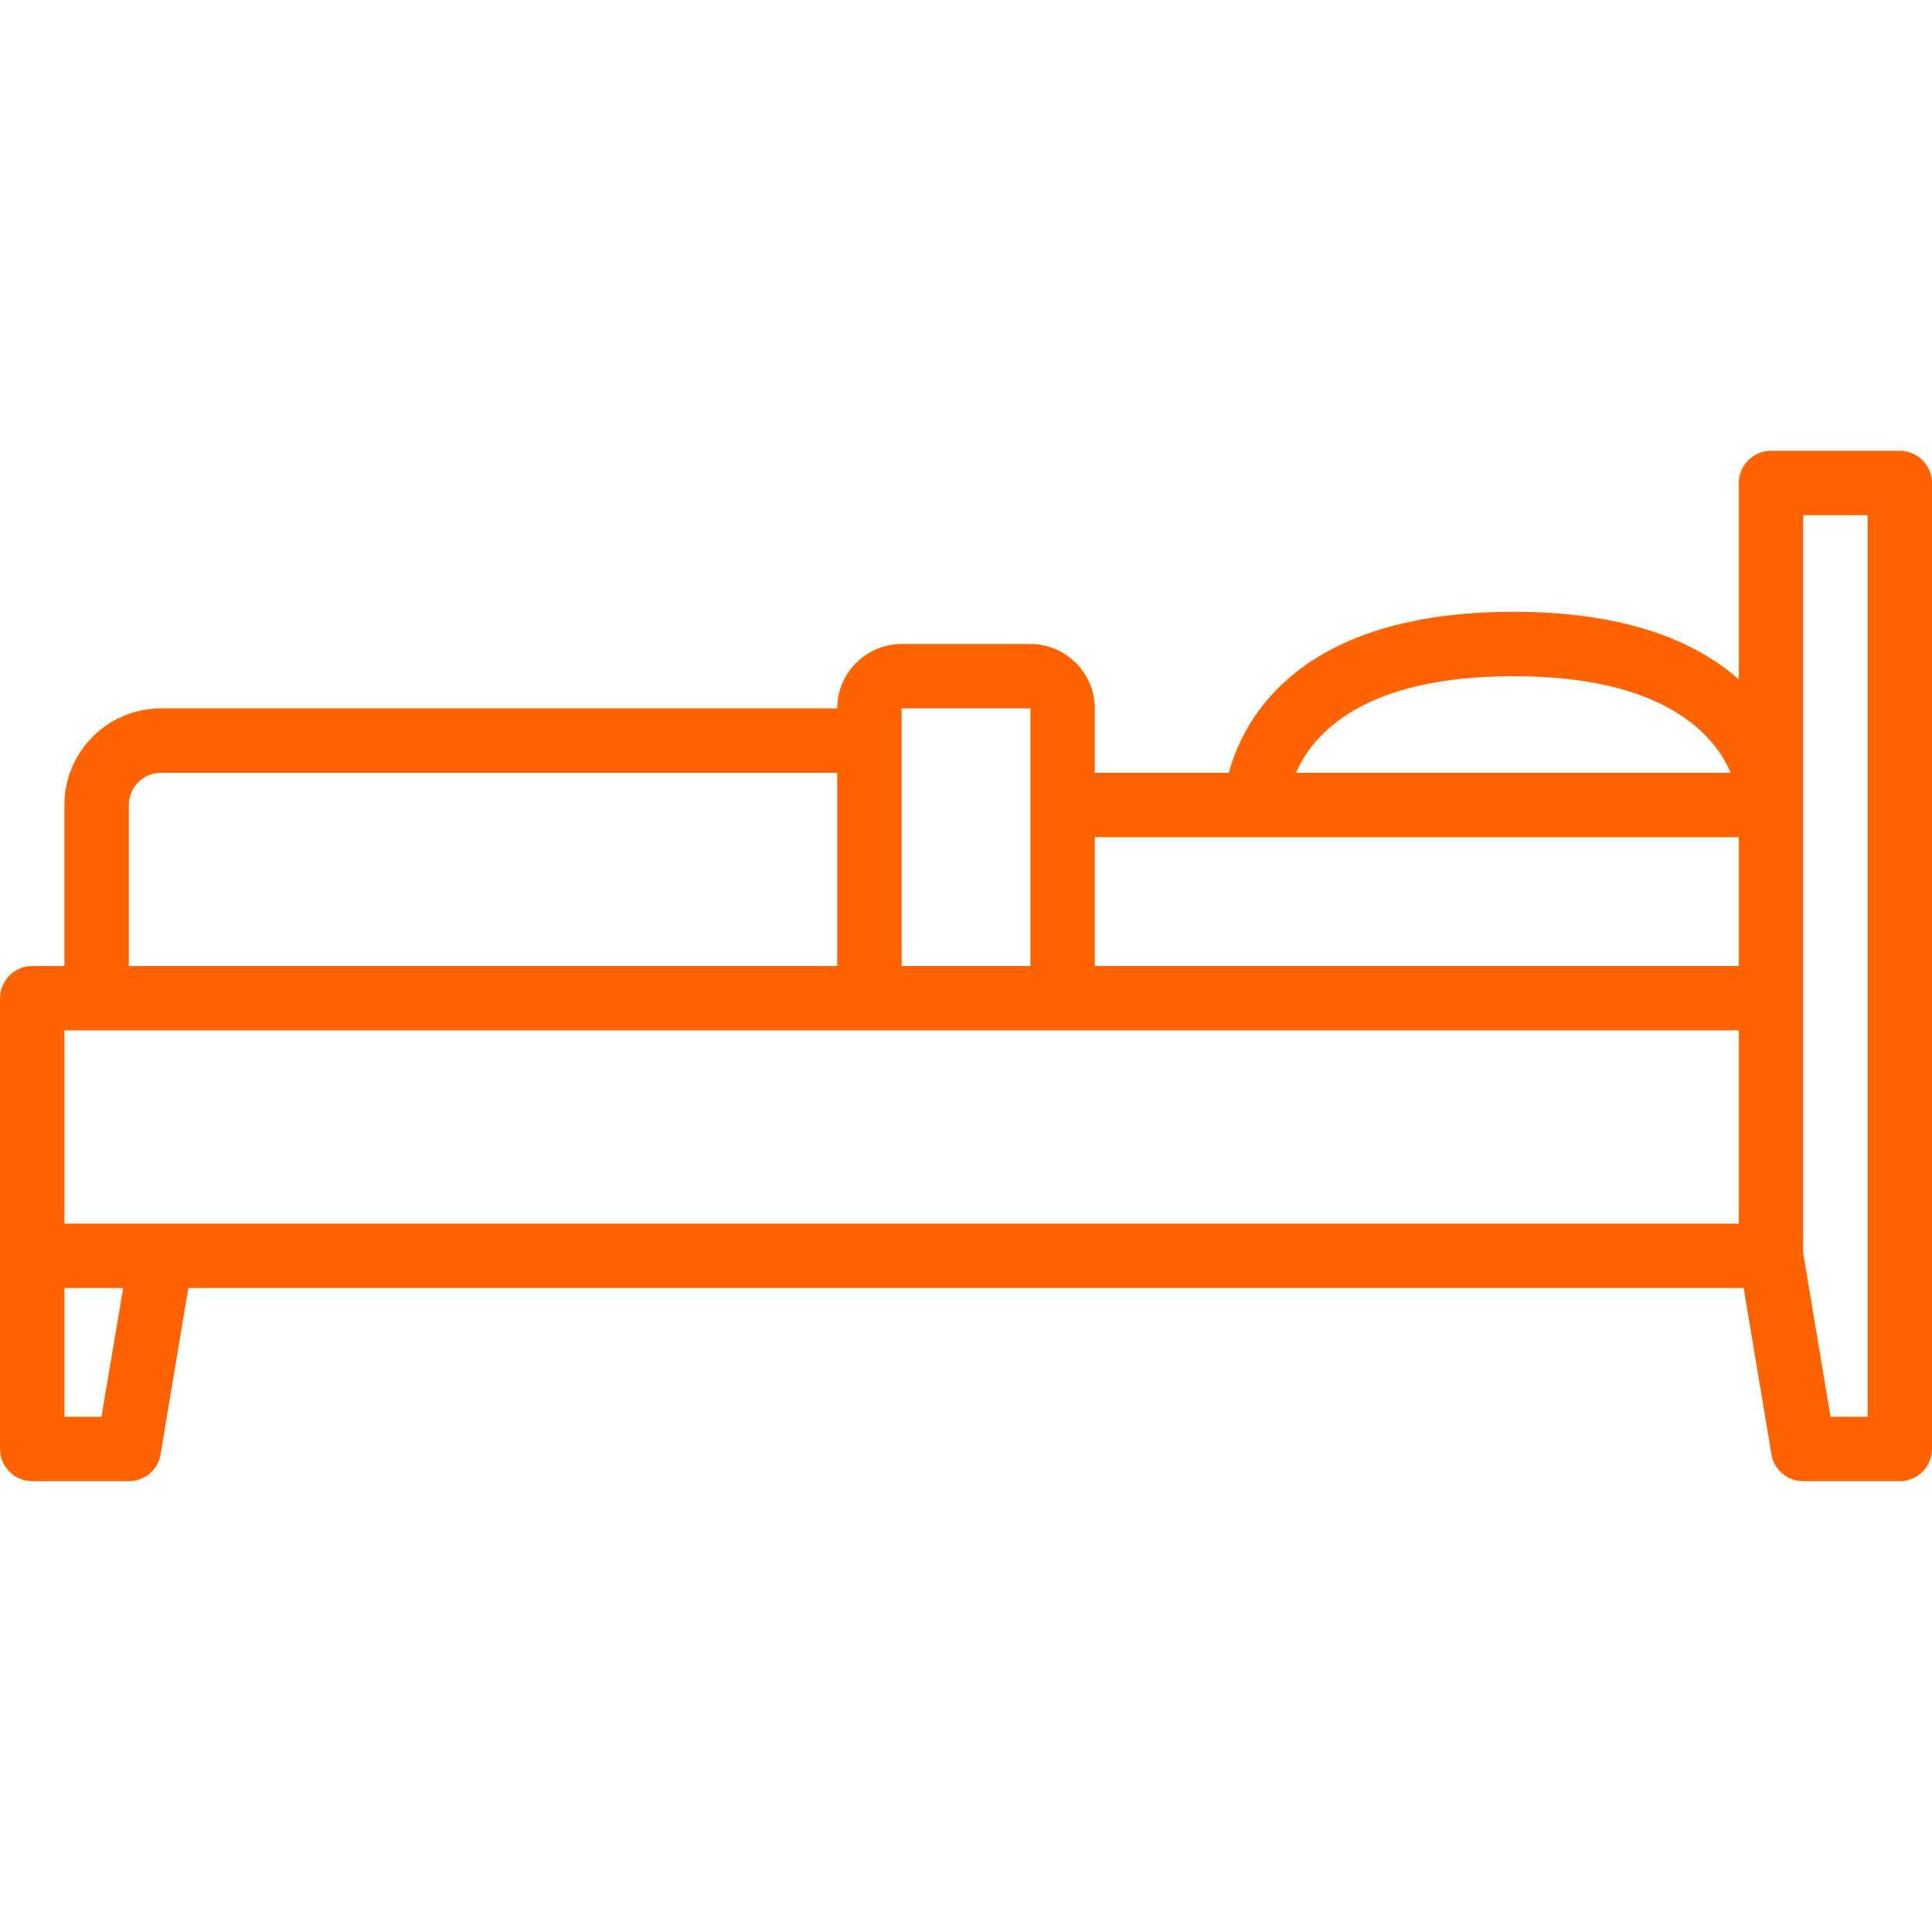
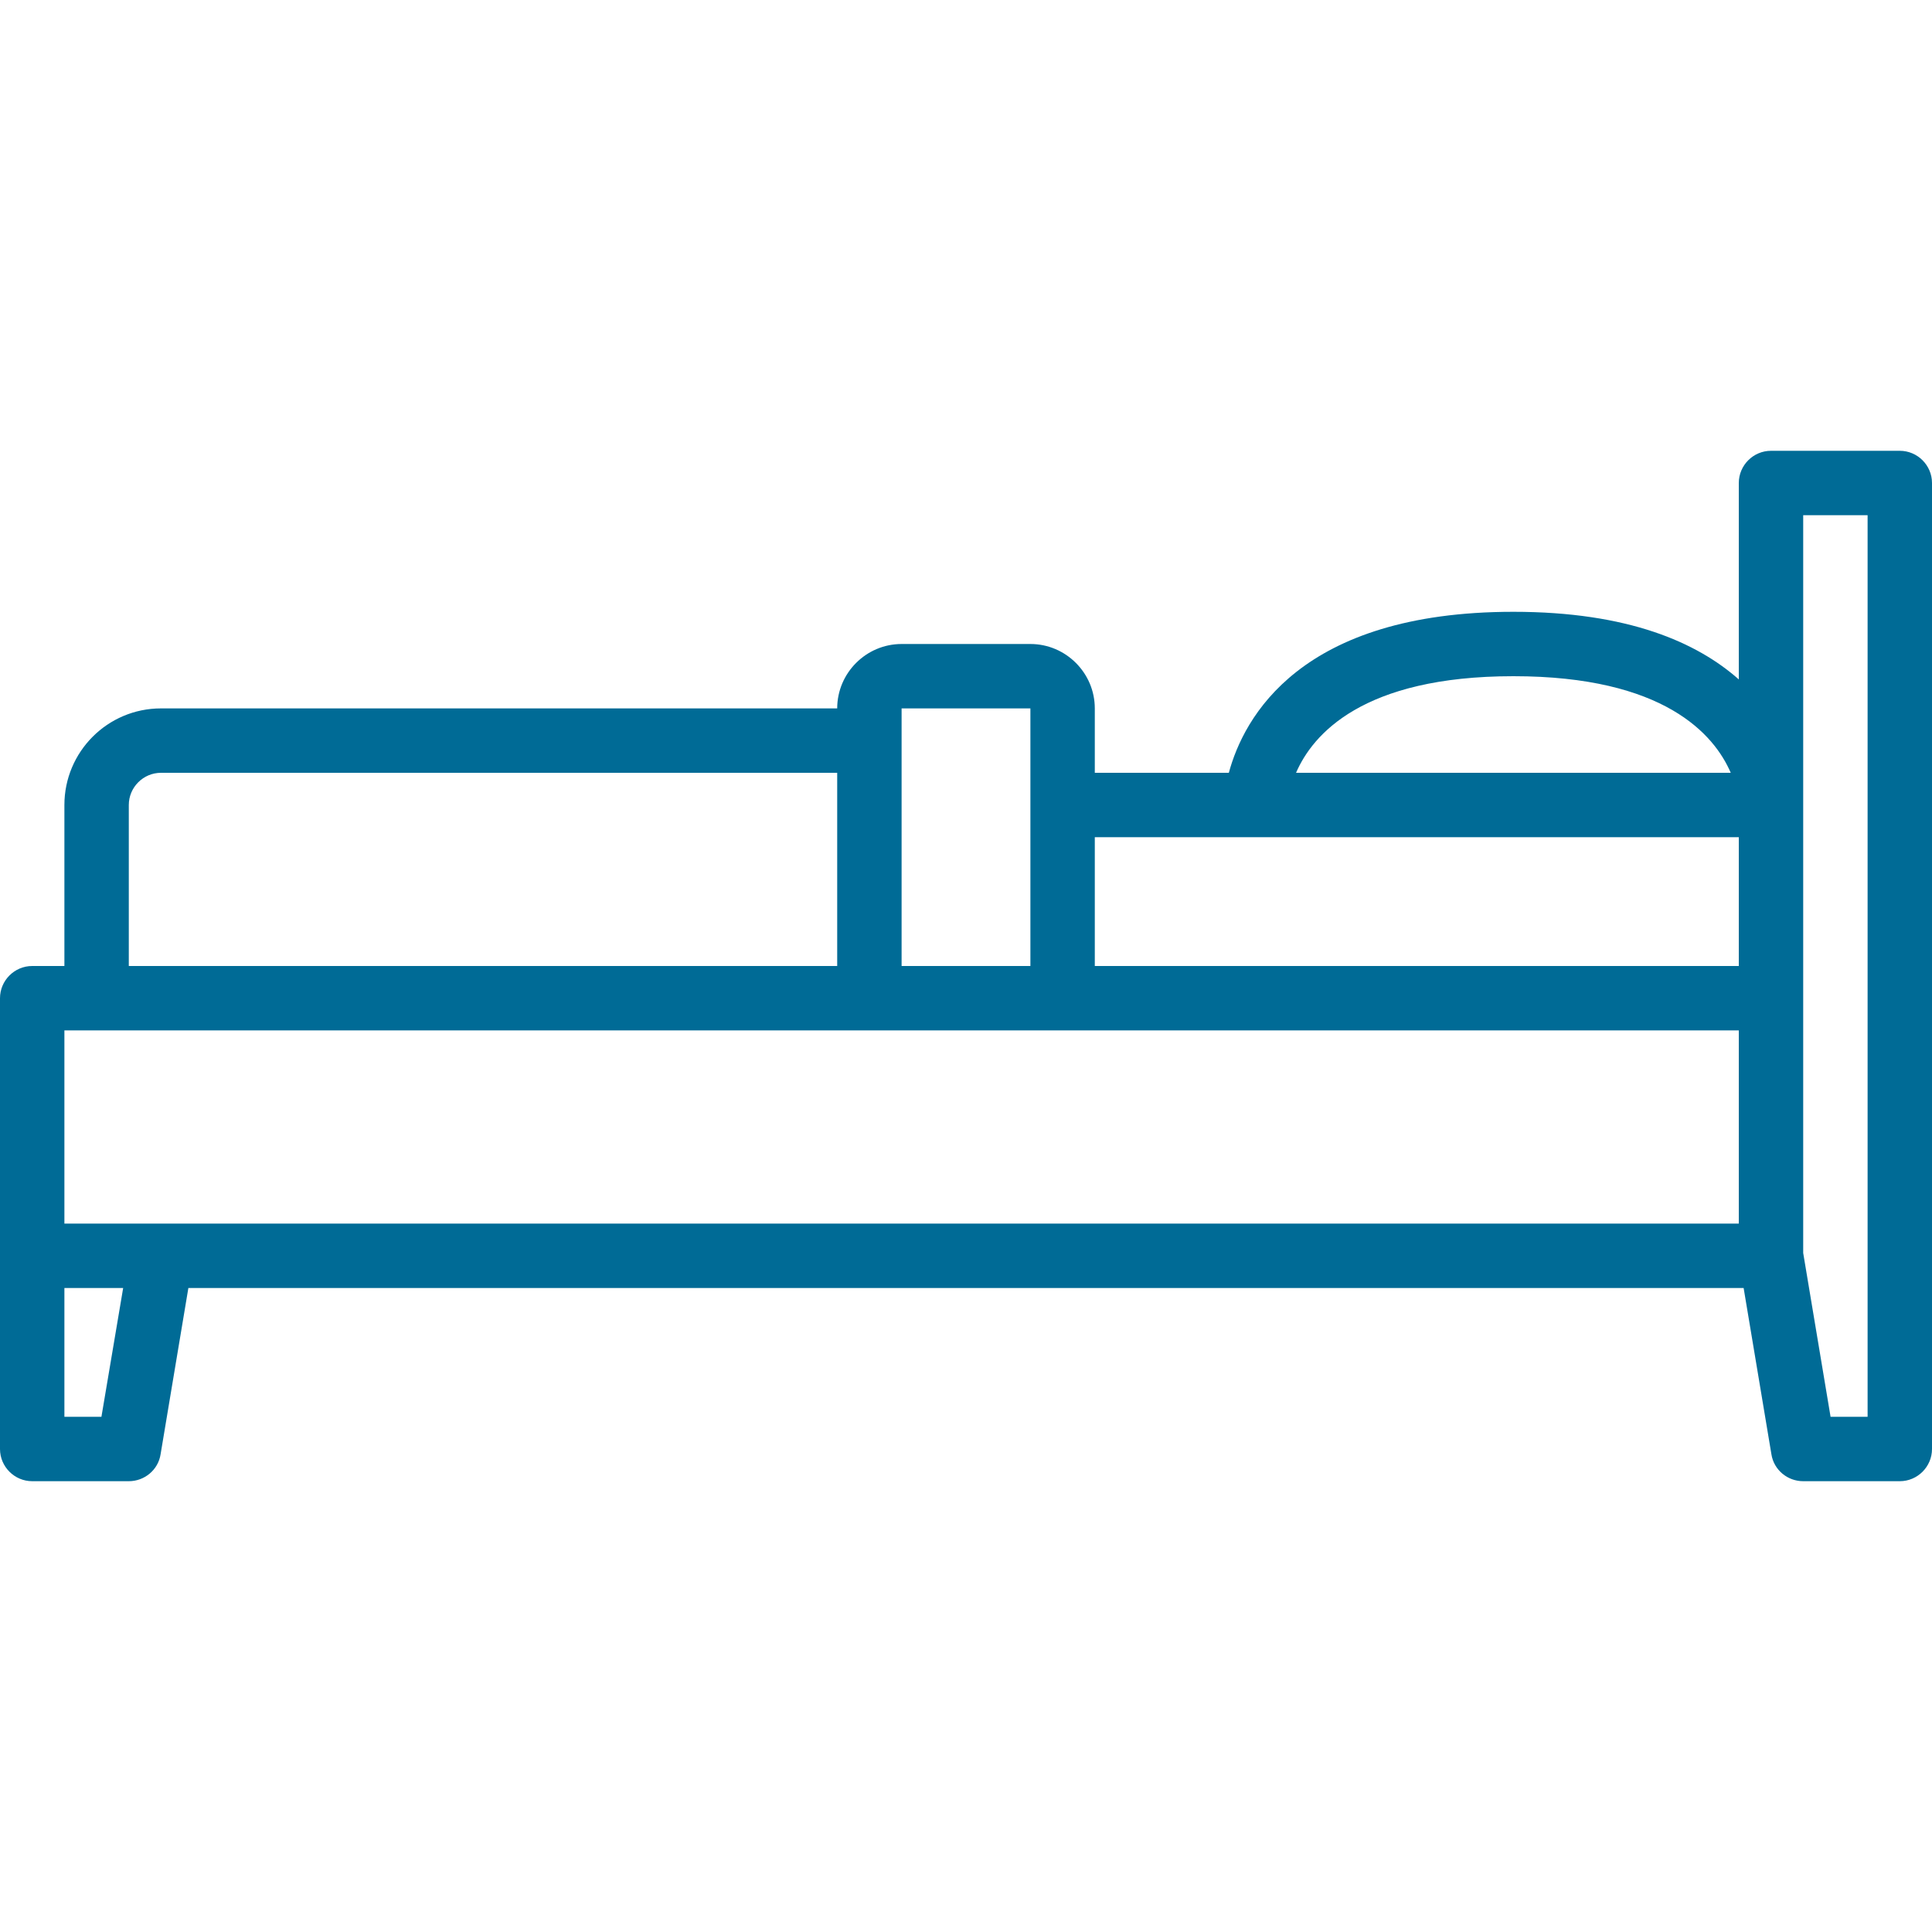
<svg xmlns="http://www.w3.org/2000/svg" version="1.1" id="Layer_1" x="0px" y="0px" viewBox="0 0 480 480" style="enable-background:new 0 0 480 480;" xml:space="preserve">
  <style type="text/css">
- 	.st0{fill:#FE6300;}
+ 	.st0{fill:#006B96;}
</style>
  <path class="st0" d="M472,112h-32c-4.4,0-8,3.6-8,8v48.8c-10.4-9.2-27.5-16.8-56-16.8c-53,0-67,26.3-70.7,40H272v-16  c0-8.8-7.2-16-16-16h-32c-8.8,0-16,7.2-16,16H40c-13.3,0-24,10.8-24,24v40H8c-4.4,0-8,3.6-8,8v112c0,4.4,3.6,8,8,8h24  c3.9,0,7.3-2.8,7.9-6.7l6.9-41.3h386.4l6.9,41.3c0.6,3.9,4,6.7,7.9,6.7h24c4.4,0,8-3.6,8-8V120C480,115.6,476.4,112,472,112z   M376,168c37.5,0,49.9,14.5,54,24H322C326.1,182.5,338.5,168,376,168z M432,208v32H272v-32H432z M224,176h32v64h-32V176z M32,200  c0-4.4,3.6-8,8-8h168v48H32V200z M16,256h416v48H16V256z M25.2,352H16v-32h14.6L25.2,352z M464,352h-9.2l-6.8-40.7V128h16V352z" />
</svg>
